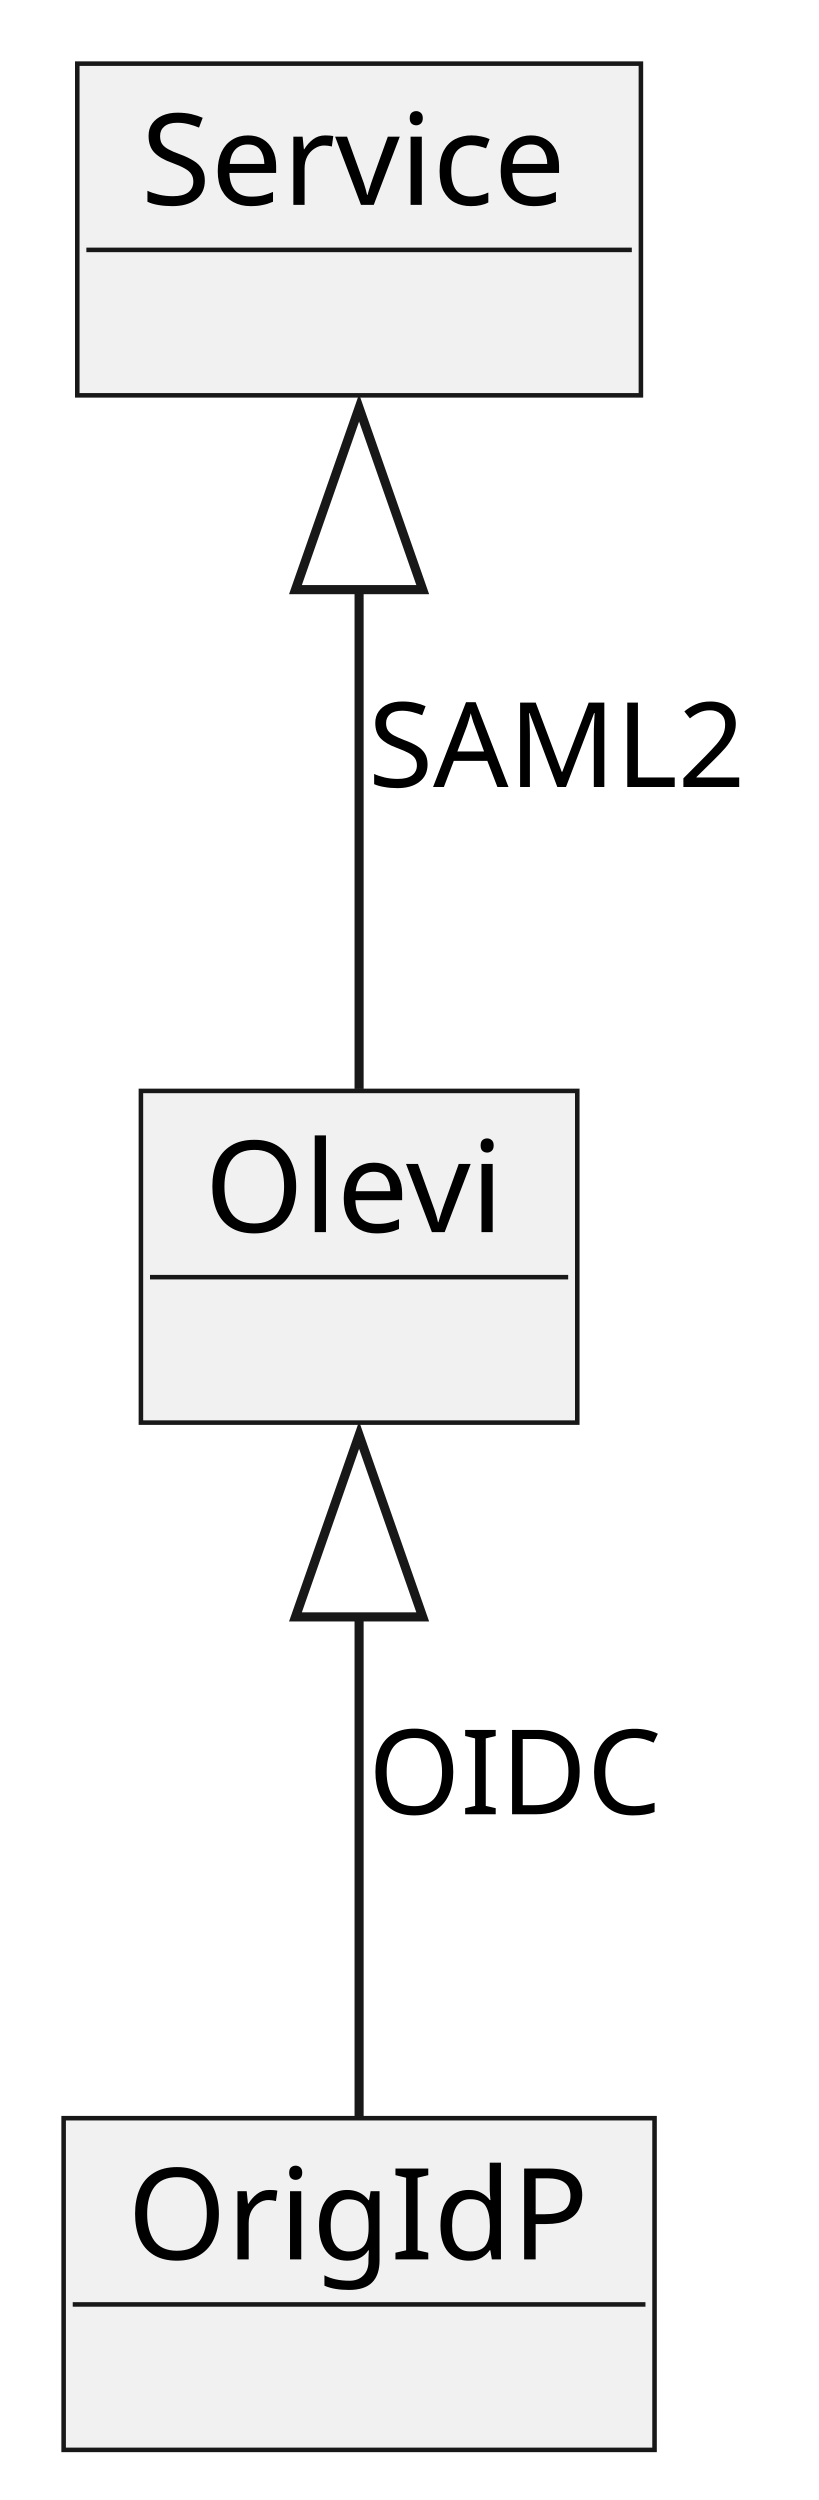
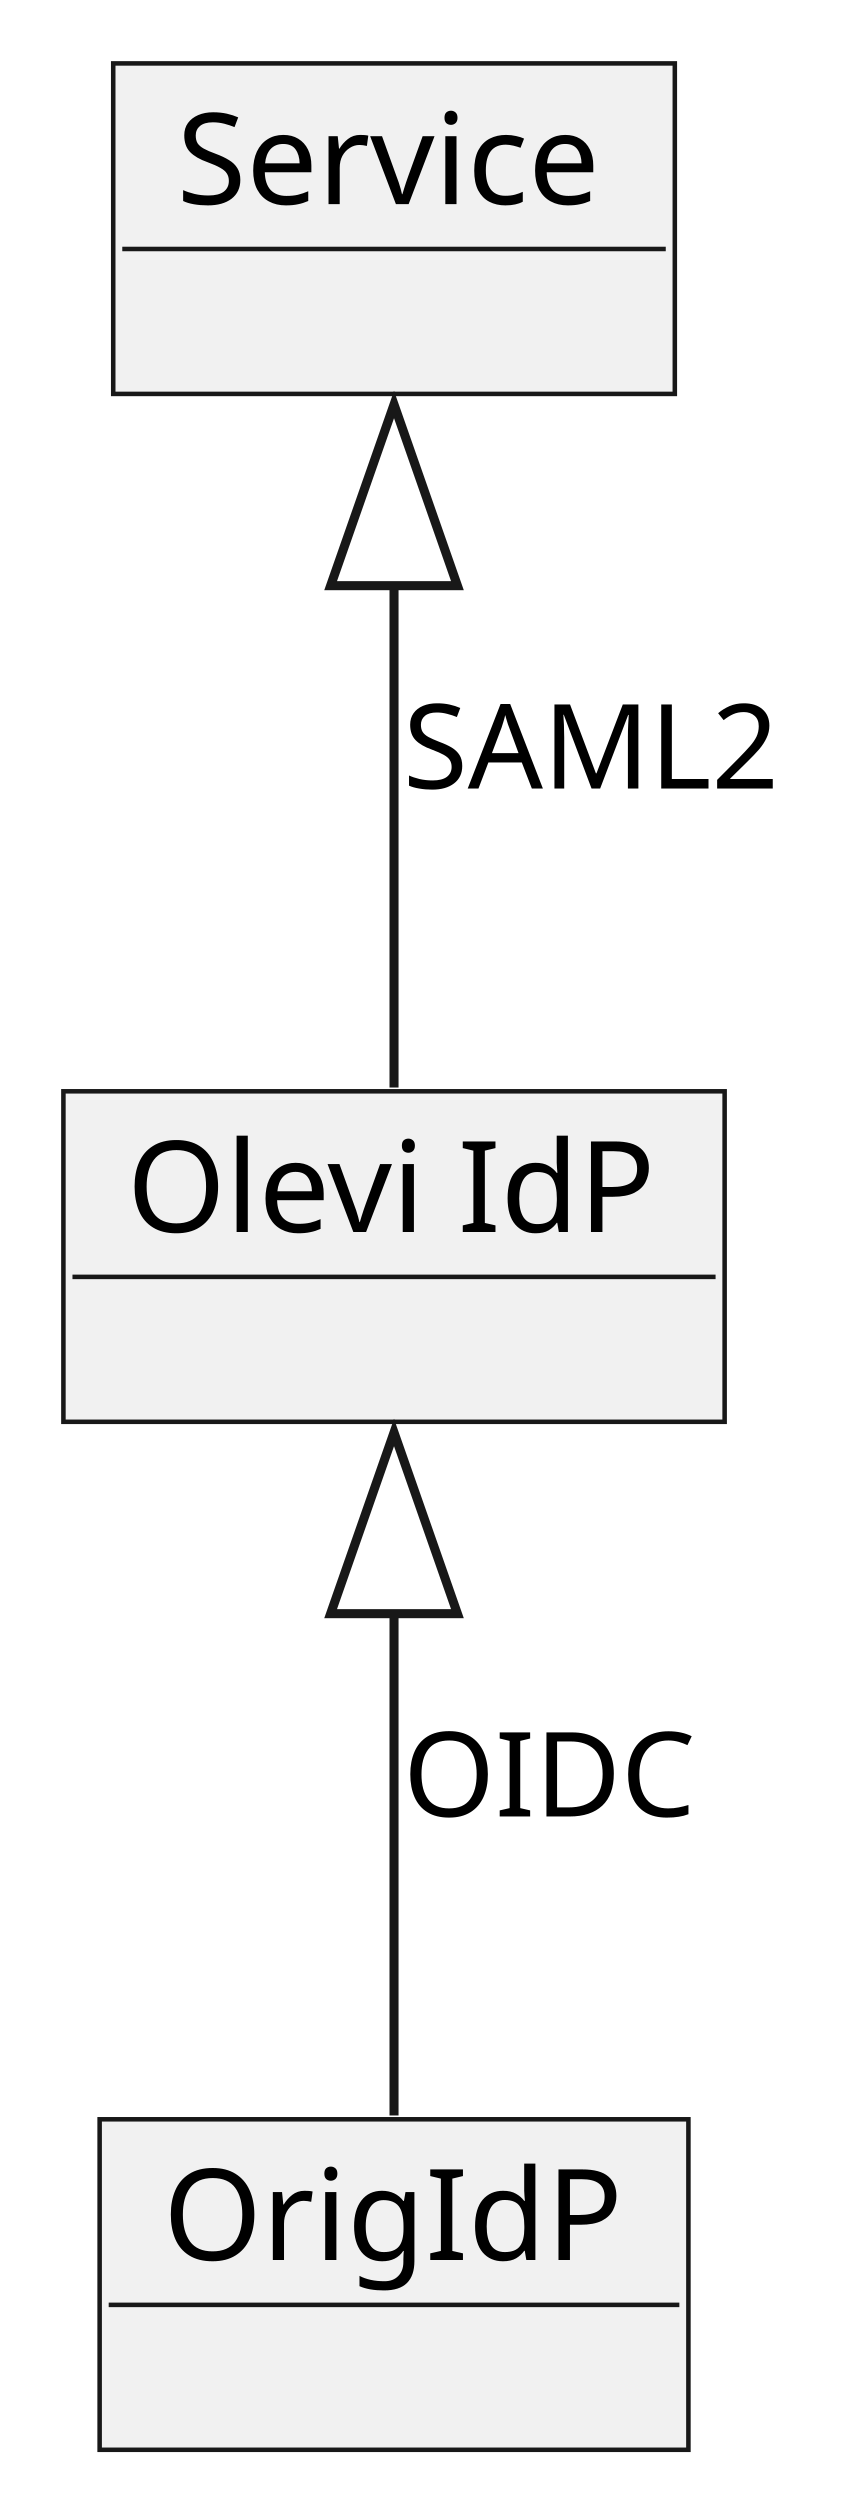
- <svg xmlns="http://www.w3.org/2000/svg" contentStyleType="text/css" height="275px" preserveAspectRatio="none" style="width:90px;height:275px;background:#FFFFFF;" version="1.1" viewBox="0 0 90 275" width="90px" zoomAndPan="magnify">
+ <svg xmlns="http://www.w3.org/2000/svg" contentStyleType="text/css" height="276px" preserveAspectRatio="none" style="width:94px;height:276px;background:#FFFFFF;" version="1.1" viewBox="0 0 94 276" width="94px" zoomAndPan="magnify">
  <defs />
  <g>
    <g id="elem_OrigIdP">
-       <rect fill="#F1F1F1" height="36.488" style="stroke:#181818;stroke-width:0.5;" width="65" x="7" y="233" />
-       <text fill="#000000" font-family="sans-serif" font-size="14" lengthAdjust="spacing" textLength="51" x="14" y="248.535">OrigIdP</text>
-       <line style="stroke:#181818;stroke-width:0.5;" x1="8" x2="71" y1="253.488" y2="253.488" />
+       <rect fill="#F1F1F1" height="36.488" style="stroke:#181818;stroke-width:0.5;" width="65" x="11" y="233.97" />
+       <text fill="#000000" font-family="sans-serif" font-size="14" lengthAdjust="spacing" textLength="51" x="18" y="249.505">OrigIdP</text>
+       <line style="stroke:#181818;stroke-width:0.5;" x1="12" x2="75" y1="254.458" y2="254.458" />
    </g>
    <g id="elem_Olevi">
-       <rect fill="#F1F1F1" height="36.488" style="stroke:#181818;stroke-width:0.5;" width="48" x="15.5" y="120" />
-       <text fill="#000000" font-family="sans-serif" font-size="14" lengthAdjust="spacing" textLength="34" x="22.5" y="135.535">Olevi</text>
-       <line style="stroke:#181818;stroke-width:0.5;" x1="16.5" x2="62.5" y1="140.488" y2="140.488" />
+       <rect fill="#F1F1F1" height="36.488" style="stroke:#181818;stroke-width:0.5;" width="73" x="7" y="120.48" />
+       <text fill="#000000" font-family="sans-serif" font-size="14" lengthAdjust="spacing" textLength="59" x="14" y="136.015">Olevi IdP</text>
+       <line style="stroke:#181818;stroke-width:0.5;" x1="8" x2="79" y1="140.968" y2="140.968" />
    </g>
    <g id="elem_Service">
-       <rect fill="#F1F1F1" height="36.488" style="stroke:#181818;stroke-width:0.5;" width="62" x="8.5" y="7" />
-       <text fill="#000000" font-family="sans-serif" font-size="14" lengthAdjust="spacing" textLength="48" x="15.5" y="22.535">Service</text>
-       <line style="stroke:#181818;stroke-width:0.5;" x1="9.5" x2="69.5" y1="27.488" y2="27.488" />
+       <rect fill="#F1F1F1" height="36.488" style="stroke:#181818;stroke-width:0.5;" width="62" x="12.5" y="7" />
+       <text fill="#000000" font-family="sans-serif" font-size="14" lengthAdjust="spacing" textLength="48" x="19.5" y="22.535">Service</text>
+       <line style="stroke:#181818;stroke-width:0.5;" x1="13.5" x2="73.5" y1="27.488" y2="27.488" />
    </g>
    <g id="link_Olevi_OrigIdP">
-       <path codeLine="6" d="M39.5,177.56 C39.5,196.38 39.5,218.07 39.5,232.78 " fill="none" id="Olevi-backto-OrigIdP" style="stroke:#181818;stroke-width:1.0;" />
-       <polygon fill="none" points="32.5,177.86,39.5,157.86,46.5,177.86,32.5,177.86" style="stroke:#181818;stroke-width:1.0;" />
-       <text fill="#000000" font-family="sans-serif" font-size="13" lengthAdjust="spacing" textLength="33" x="40.5" y="199.568">OIDC</text>
+       <path codeLine="6" d="M43.5,178.01 C43.5,196.86 43.5,218.67 43.5,233.55 " fill="none" id="Olevi-backto-OrigIdP" style="stroke:#181818;stroke-width:1.0;" />
+       <polygon fill="none" points="36.5,178.15,43.5,158.15,50.5,178.15,36.5,178.15" style="stroke:#181818;stroke-width:1.0;" />
+       <text fill="#000000" font-family="sans-serif" font-size="13" lengthAdjust="spacing" textLength="33" x="44.5" y="200.538">OIDC</text>
    </g>
    <g id="link_Service_Olevi">
-       <path codeLine="7" d="M39.5,64.56 C39.5,83.38 39.5,105.07 39.5,119.78 " fill="none" id="Service-backto-Olevi" style="stroke:#181818;stroke-width:1.0;" />
-       <polygon fill="none" points="32.5,64.86,39.5,44.86,46.5,64.86,32.5,64.86" style="stroke:#181818;stroke-width:1.0;" />
-       <text fill="#000000" font-family="sans-serif" font-size="13" lengthAdjust="spacing" textLength="42" x="40.5" y="86.568">SAML2</text>
+       <path codeLine="7" d="M43.5,64.52 C43.5,83.37 43.5,105.18 43.5,120.06 " fill="none" id="Service-backto-Olevi" style="stroke:#181818;stroke-width:1.0;" />
+       <polygon fill="none" points="36.5,64.66,43.5,44.66,50.5,64.66,36.5,64.66" style="stroke:#181818;stroke-width:1.0;" />
+       <text fill="#000000" font-family="sans-serif" font-size="13" lengthAdjust="spacing" textLength="42" x="44.5" y="87.048">SAML2</text>
    </g>
  </g>
</svg>
